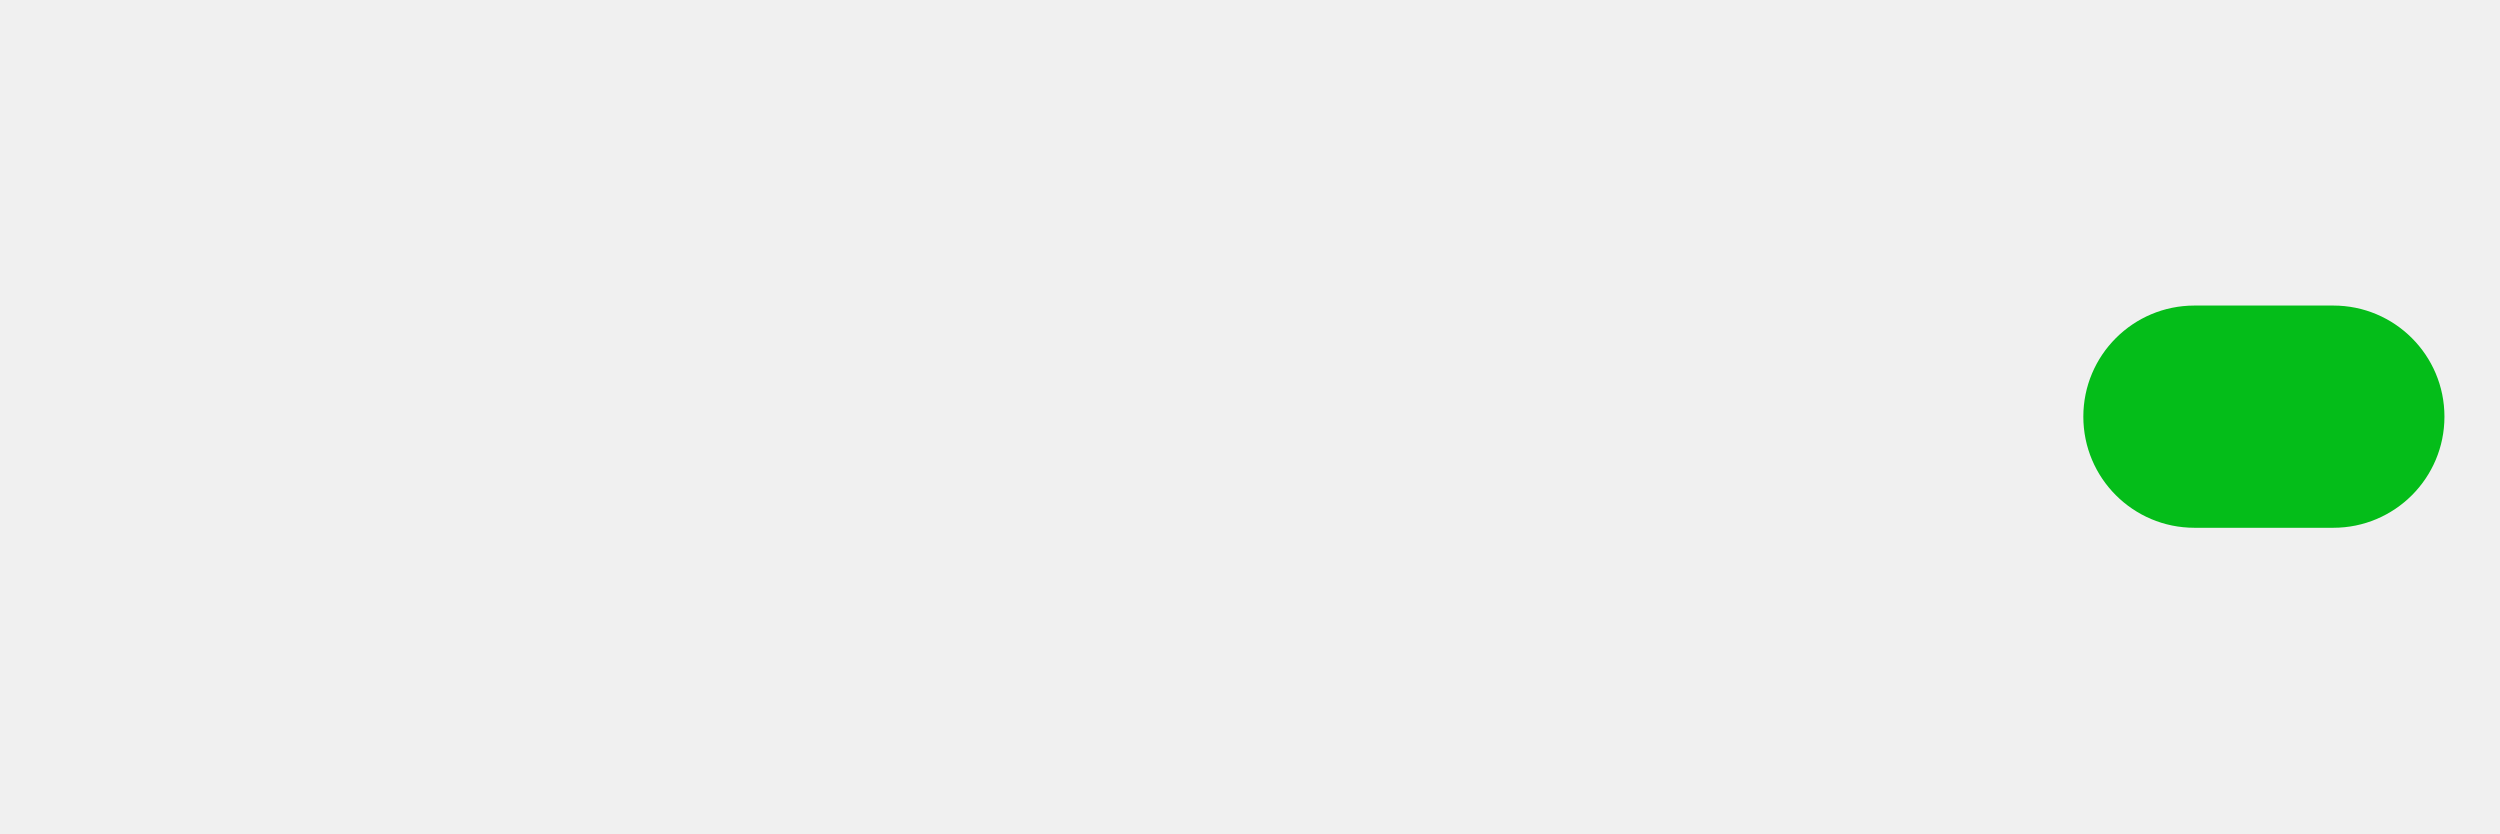
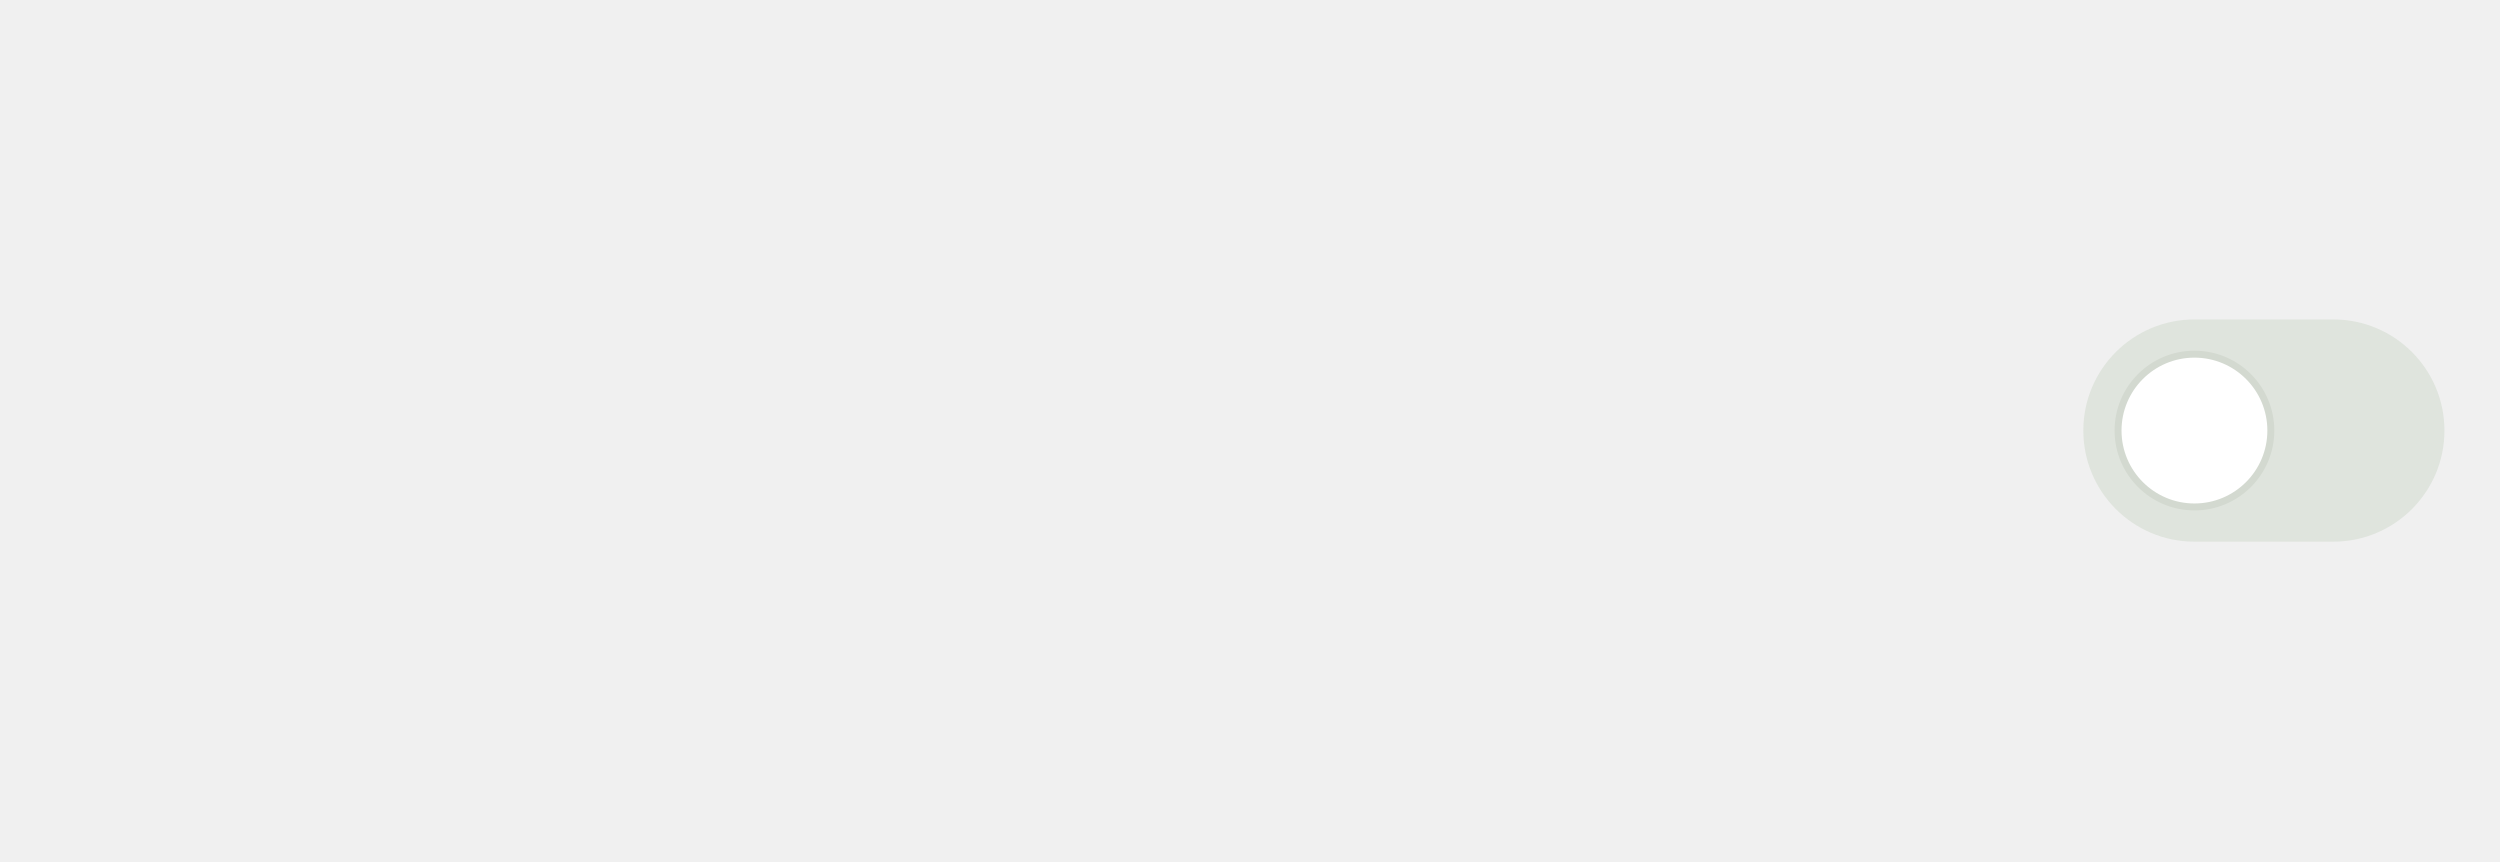
- <svg xmlns="http://www.w3.org/2000/svg" width="1080" height="360" viewBox="0 0 360 120" data-export="design-export/export_ui.py" data-mode="light" data-source="app/src/main/res/layout/item_lock_app.xml">
-   <g id="LinearLayout" data-name="LinearLayout" data-type="LinearLayout" data-x="0" data-y="0" data-w="360" data-h="120">
-     <g id="LinearLayout" data-name="LinearLayout" data-type="LinearLayout" data-x="16" data-y="60" data-w="284" data-h="0">
-       <g id="tvName" data-name="tvName" data-type="TextView" data-x="16" data-y="60" data-w="284" data-h="0">
+ <svg xmlns="http://www.w3.org/2000/svg" width="1080" height="372" viewBox="0 0 360 124" data-export="design-export/export_ui.py" data-mode="light" data-source="app/src/main/res/layout/item_lock_app.xml">
+   <g id="LinearLayout" data-name="LinearLayout" data-type="LinearLayout" data-x="0" data-y="0" data-w="360" data-h="124">
+     <g id="LinearLayout" data-name="LinearLayout" data-type="LinearLayout" data-x="16" data-y="62" data-w="284" data-h="0">
+       <g id="tvName" data-name="tvName" data-type="TextView" data-x="16" data-y="62" data-w="284" data-h="0">
    </g>
-       <g id="tvPkg" data-name="tvPkg" data-type="TextView" data-x="16" data-y="60" data-w="284" data-h="0">
+       <g id="tvPkg" data-name="tvPkg" data-type="TextView" data-x="16" data-y="62" data-w="284" data-h="0">
    </g>
    </g>
-     <g id="swLock" data-name="swLock" data-type="MaterialSwitch" data-x="300" data-y="44" data-w="52" data-h="32">
-       <rect x="300" y="44" width="52" height="32" fill="#04BD19" rx="16" ry="16" />
-       <circle cx="338" cy="60" r="12" fill="None" />
+     <g id="swLock" data-name="swLock" data-type="MaterialSwitch" data-x="300" data-y="46" data-w="52" data-h="32">
+       <rect x="300" y="46" width="52" height="32" fill="#DFE4DD" rx="16" ry="16" />
+       <circle cx="316" cy="62" r="11" fill="#FFFFFF" stroke="#D3D9D0" stroke-width="1" />
    </g>
  </g>
</svg>
